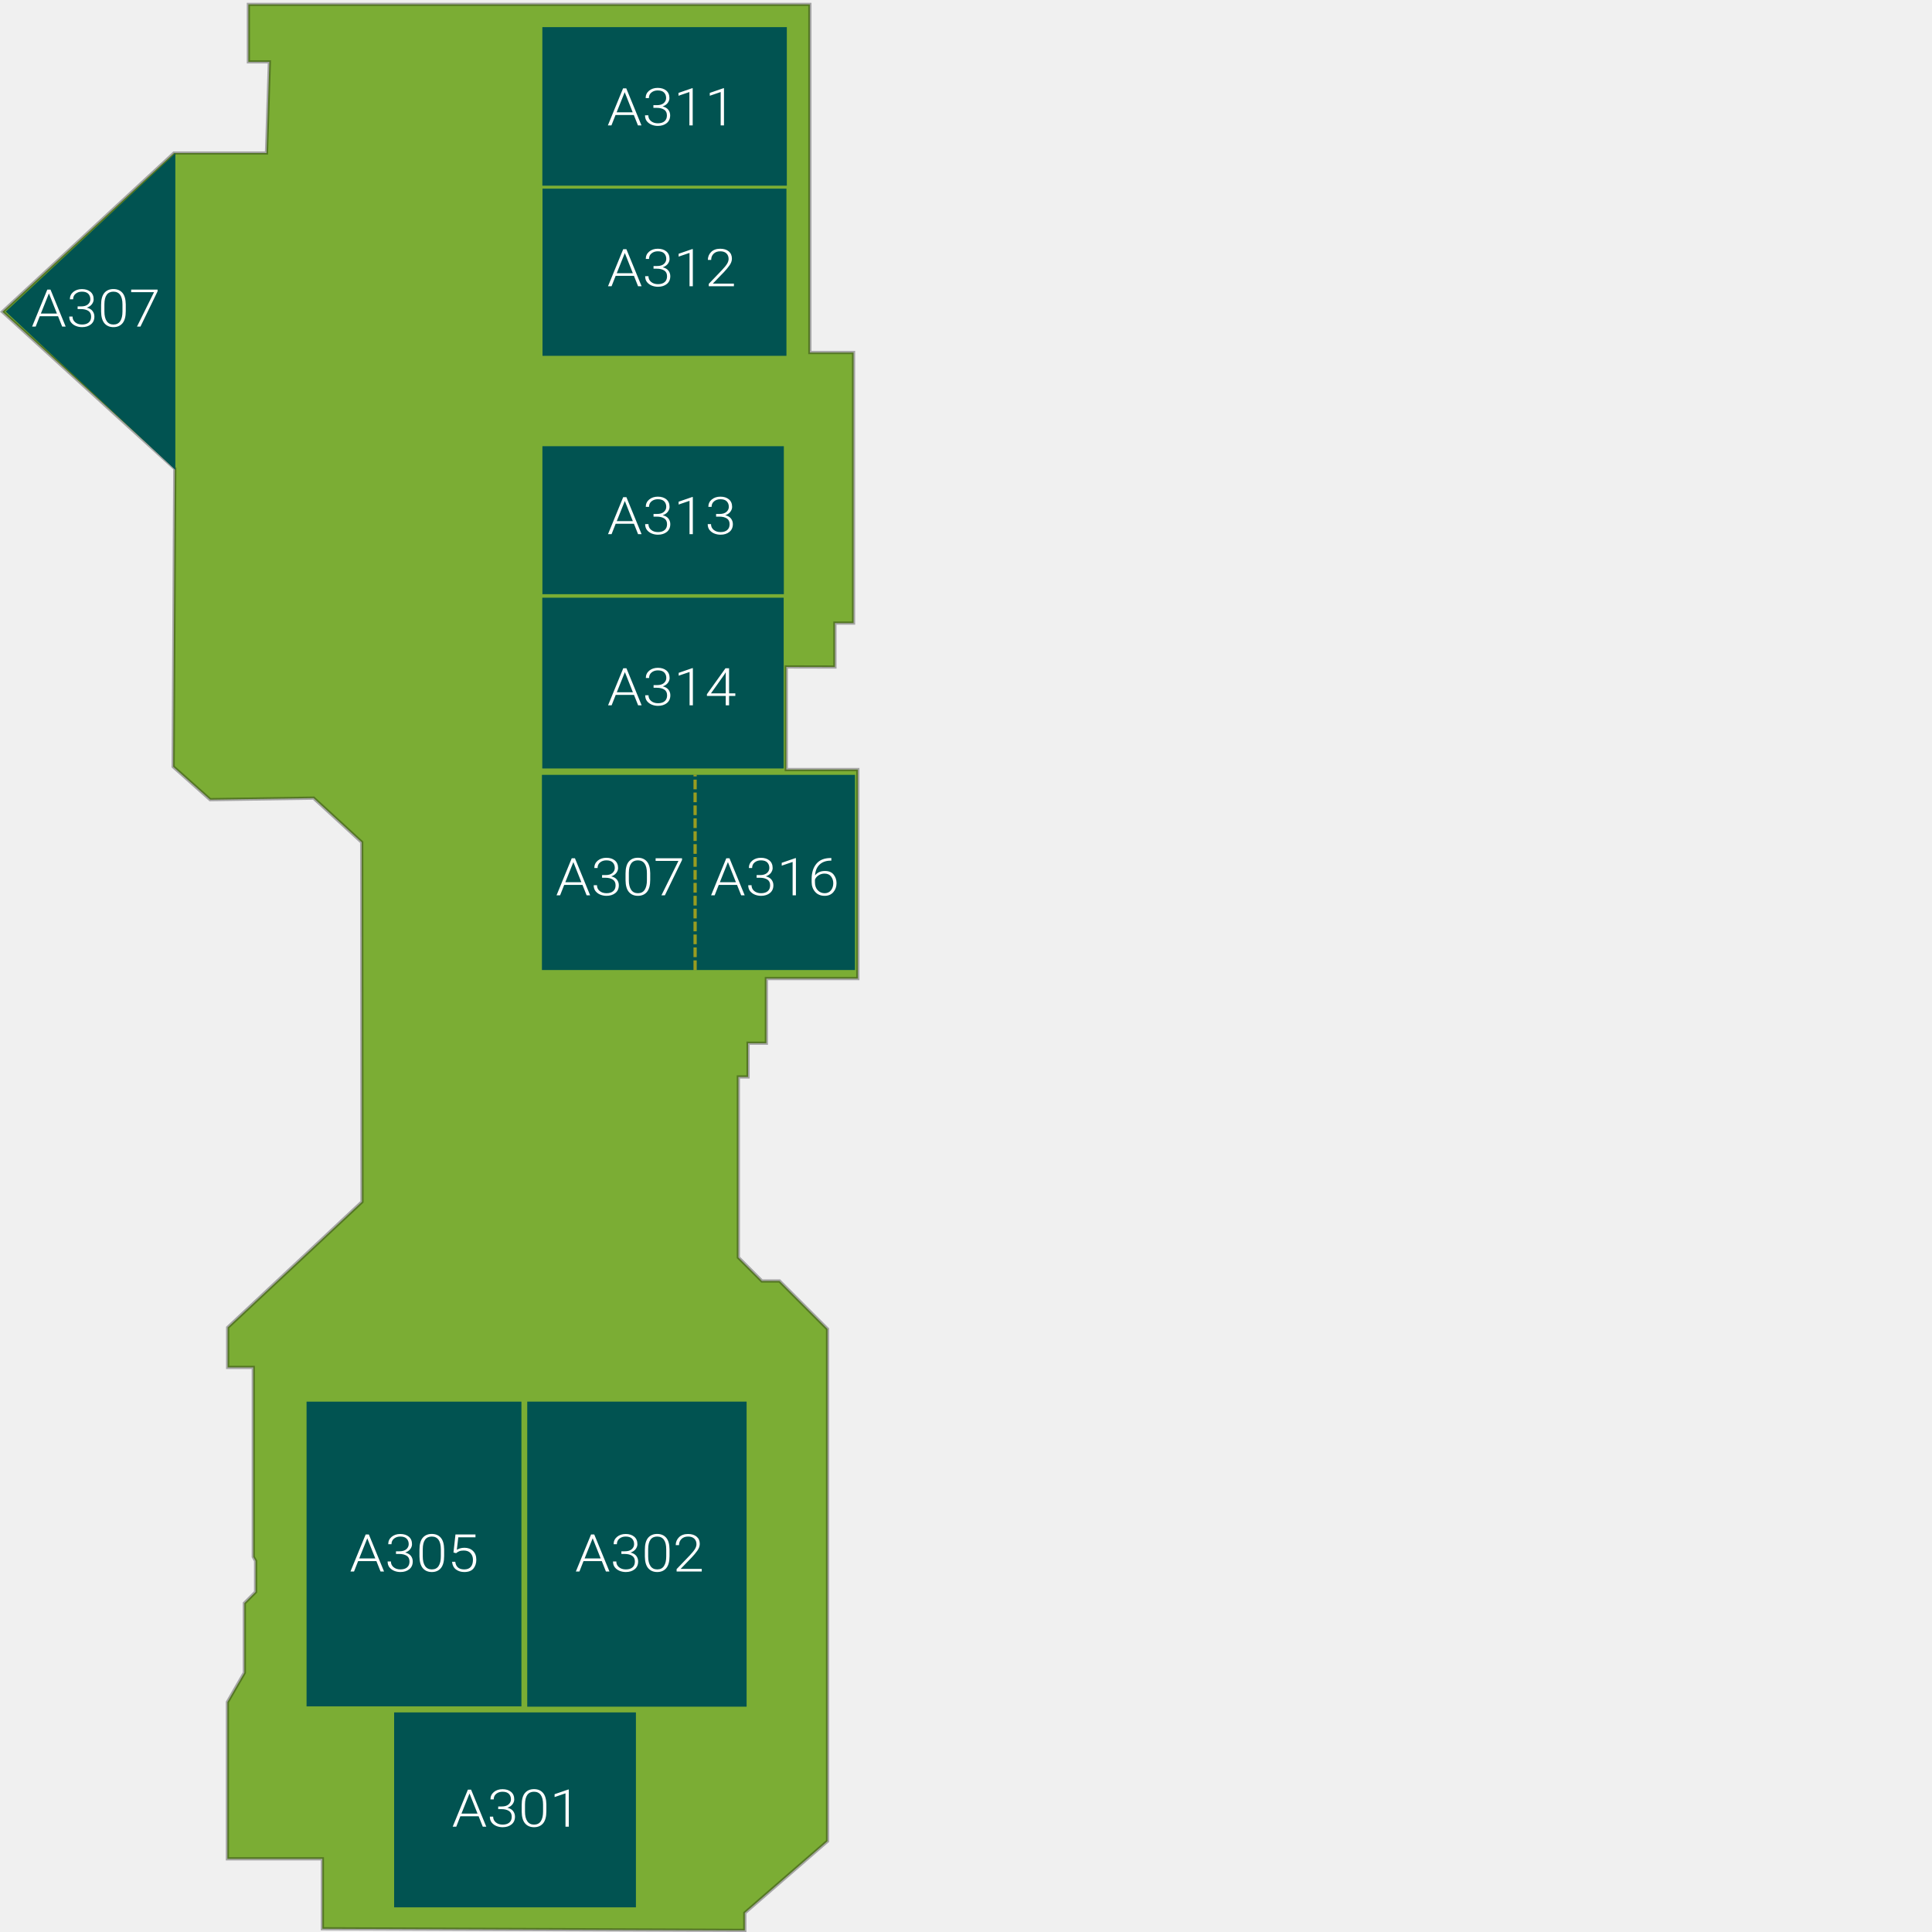
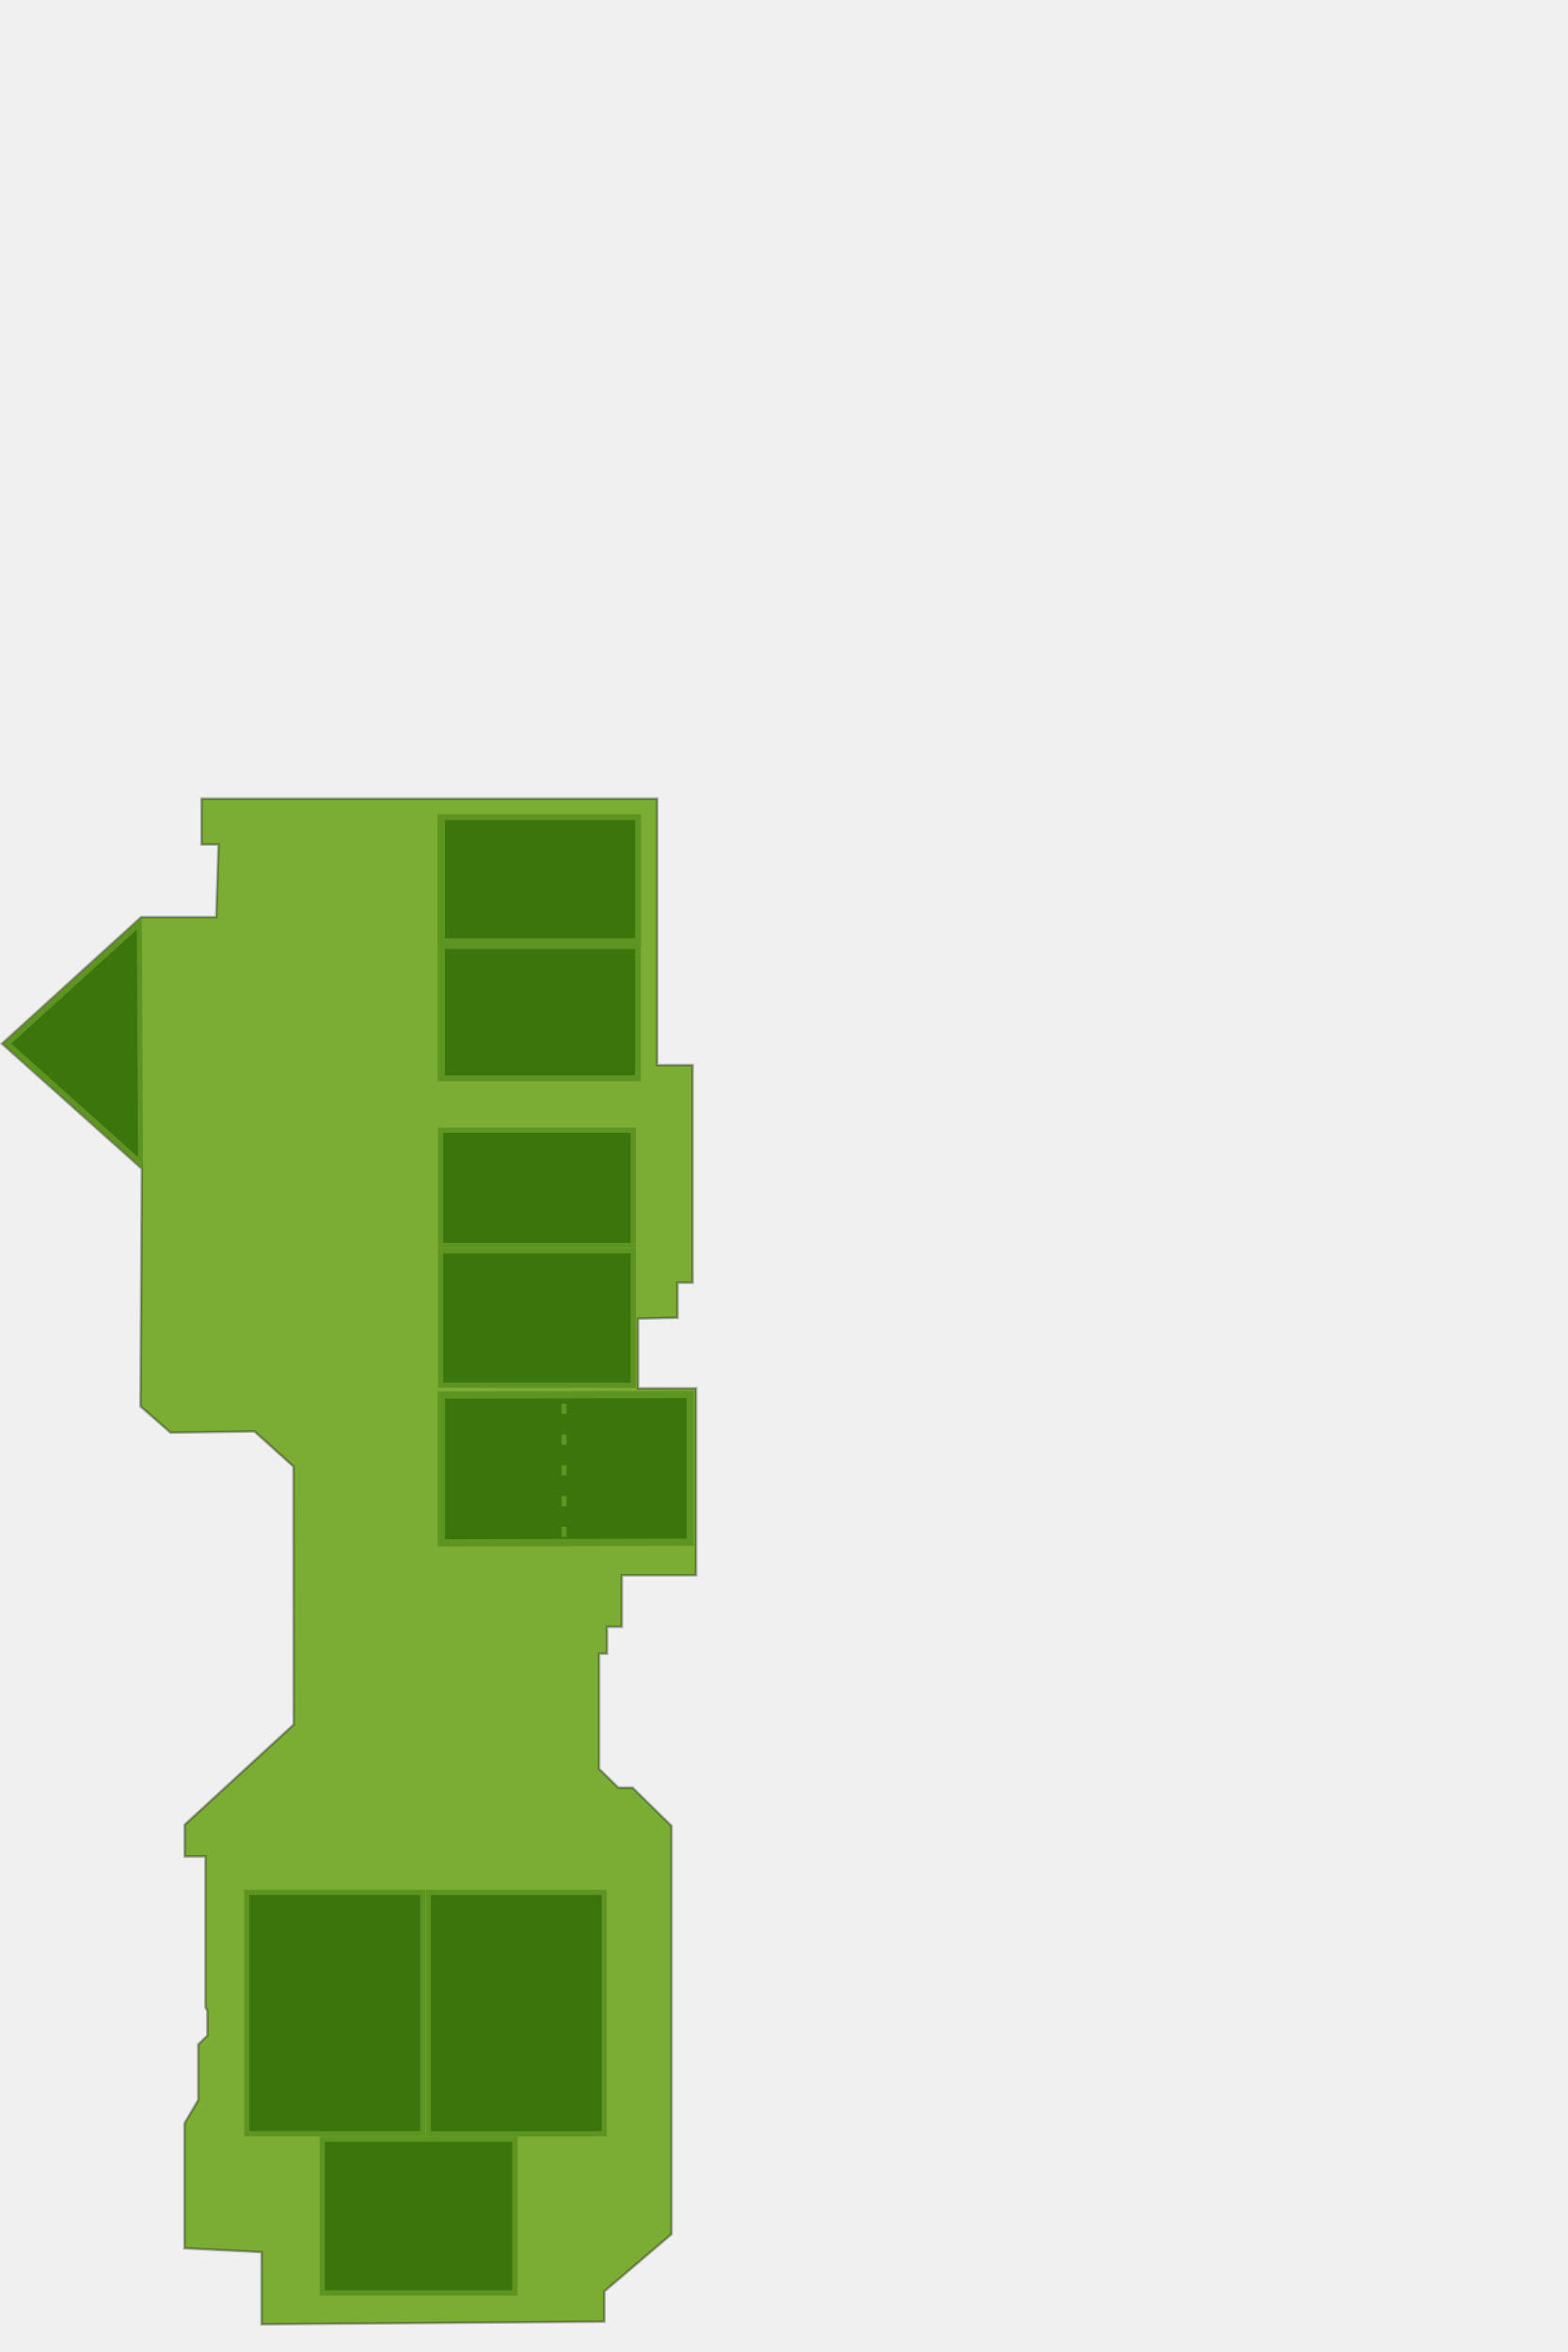
- <svg xmlns="http://www.w3.org/2000/svg" width="600" height="600" viewBox="0 0 600 600" id="svg2" version="1.1">
-   <defs id="defs4173" />
-   <g id="layer1" transform="translate(-262.1528,-411.7488)" />
-   <g id="layer2" style="display:inline" transform="translate(-262.1528,-440.111)">
-     <path style="fill:#7bad34;fill-opacity:1;fill-rule:evenodd;stroke:#000000;stroke-width:1px;stroke-linecap:butt;stroke-linejoin:miter;stroke-opacity:0.316" d="m 493.46,1039.609 0,-5.429 25.696,-22.287 0,-159.036 -14.931,-14.931 -5.461,0 -7.308,-7.308 0,-56.048 3.015,0 0,-10.48 5.682,0 0,-20.077 28.411,0 0,-64.902 -22.223,0 0,-31.881 15.105,0.034 0,-13.652 5.789,0 0,-30.982 0,-53.036 -13.571,0 0,-108.125 -174.375,0 0,17.857 6.518,0 -0.893,28.304 -28.733,0 -53.286,49.302 53.538,48.74 -0.505,92.555 11.49,10.228 32.123,-0.478 14.944,13.704 0.082,111.659 -41.708,39.022 0,12.411 7.946,0 0,22.321 0,36.518 0.72,1.247 0,9.646 -3.485,3.485 0,21.604 -5.266,9.12 0,46.903 0,1.768 29.493,0 0,21.718 z" id="path3498" />
+ <svg xmlns="http://www.w3.org/2000/svg" width="600" height="900" viewBox="0 0 600 900" id="svg2" version="1.1">
+   <g id="layer1" transform="translate(-262.1528,-111.7488)" style="display:inline;opacity:0">
+     <path transform="translate(0,-28.36216)" style="display:inline;opacity:0.514;fill:#7bad34;fill-opacity:1;fill-rule:evenodd;stroke:#000000;stroke-width:1px;stroke-linecap:butt;stroke-linejoin:miter;stroke-opacity:0.318" d="m 464.624,1021.466 0,17.299 -101.962,0 0,-18.751 -17.867,-16.857 -20.014,0 -1.389,-147.356 -61.872,0 0,-705.844 61.872,0 0,16.668 91.671,0 0,31.062 35.86,0 0,114.905 32.325,0 0,113.137 28.537,0 0,212.132 -54.296,0 1.515,0 0,16.162 42.174,0 0,113.39 -0.476,1.776 -42.456,0 0.554,2.067 0,45.655 45.156,43.689 0.505,142.179 -21.213,0 -17.678,18.435" id="path7230" />
  </g>
-   <g id="layer3" style="display:inline" transform="translate(-262.1528,-440.111)">
-     <rect style="fill:#015351;fill-opacity:1;fill-rule:evenodd;stroke:none;stroke-linecap:butt;stroke-linejoin:miter;stroke-opacity:1" id="rect4540" width="75.089" height="60.536" x="384.554" y="971.916" />
-     <rect style="fill:#015351;fill-opacity:1;fill-rule:evenodd;stroke:none;stroke-linecap:butt;stroke-linejoin:miter;stroke-opacity:1" id="rect4548" width="68.125" height="94.732" x="425.893" y="875.398" />
-     <rect style="fill:#015351;fill-opacity:1;fill-rule:evenodd;stroke:none;stroke-width:1;stroke-linecap:butt;stroke-linejoin:miter;stroke-opacity:1" id="rect4550" width="66.727" height="94.636" x="357.358" y="875.405" />
-     <rect style="fill:#015351;fill-opacity:1;fill-rule:evenodd;stroke:none;stroke-linecap:butt;stroke-linejoin:miter;stroke-opacity:1" id="rect4556" width="97.224" height="60.609" x="430.454" y="680.752" ry="0.011" />
-     <path style="fill:none;fill-rule:evenodd;stroke:#ffcd00;stroke-width:1.002;stroke-linecap:butt;stroke-linejoin:miter;stroke-miterlimit:4;stroke-dasharray:3.007, 1.002;stroke-dashoffset:0;stroke-opacity:0.6" d="m 478.023,741.365 0,-60.615" id="path6360" />
-     <rect style="display:inline;opacity:1;fill:#015351;fill-opacity:1;fill-rule:evenodd;stroke:none;stroke-width:1.002;stroke-linejoin:miter;stroke-miterlimit:4;stroke-dasharray:3.007, 1.002;stroke-dashoffset:0;stroke-opacity:0.6" id="rect6362" width="74.969" height="53.031" x="430.562" y="625.737" />
-     <rect style="opacity:1;fill:#015351;fill-opacity:1;fill-rule:evenodd;stroke:none;stroke-width:1.002;stroke-linejoin:miter;stroke-miterlimit:4;stroke-dasharray:3.007, 1.002;stroke-dashoffset:0;stroke-opacity:0.6" id="rect6365" width="74.977" height="45.945" x="430.602" y="578.688" ry="0.011" />
-     <rect style="opacity:1;fill:#015351;fill-opacity:1;fill-rule:evenodd;stroke:none;stroke-width:1.002;stroke-linejoin:miter;stroke-miterlimit:4;stroke-dasharray:3.007, 1.002;stroke-dashoffset:0;stroke-opacity:0.6" id="rect6369" width="75.762" height="51.917" x="430.628" y="498.698" />
-     <rect style="opacity:1;fill:#015351;fill-opacity:1;fill-rule:evenodd;stroke:none;stroke-width:1.002;stroke-linejoin:miter;stroke-miterlimit:4;stroke-dasharray:3.007, 1.002;stroke-dashoffset:0;stroke-opacity:0.6" id="rect6371" width="75.926" height="49.232" x="430.584" y="448.537" />
-     <path style="fill:#015351;fill-opacity:1;fill-rule:evenodd;stroke:none;stroke-width:1px;stroke-linecap:butt;stroke-linejoin:miter;stroke-opacity:1" d="m 316.607,487.737 0,98.288 -52.679,-49.144 z" id="path6373" />
+   <g id="layer2" style="display:inline" transform="translate(-262.1528,-140.111)">
+     <path style="fill:#7bad34;fill-opacity:1;fill-rule:evenodd;stroke:#000000;stroke-width:0.991px;stroke-linecap:butt;stroke-linejoin:miter;stroke-opacity:0.316" d="m 493.463,1028.499 0,-11.583 25.697,-21.892 0,-156.218 -14.932,-14.667 -5.461,0 -7.308,-7.178 0,-44.055 3.015,0 0,-10.295 5.682,0 0,-19.721 28.412,0 0,-71.53 -22.224,0 0,-26.663 15.105,-0.341 0,-13.41 5.789,0 0,-26.933 0,-56.339 -13.572,0 0,-101.966 -174.381,0 0,17.541 6.518,0 -0.893,27.802 -28.734,0 -53.288,48.428 53.54,47.876 -0.505,90.915 11.491,10.047 32.124,-0.469 14.944,13.462 0.082,98.68 -41.709,38.33 0,12.191 7.947,0 0,21.926 0,35.871 0.72,1.225 0,9.475 -3.485,3.423 0,21.222 -5.266,8.959 0,46.072 0,1.736 29.494,1.5 0,27.584 z" id="path3498" />
  </g>
-   <g id="layer4" transform="translate(-262.1528,-440.111)">
+   <g id="layer3" style="display:inline" transform="translate(-262.1528,-140.111)">
+     <rect style="opacity:1;fill:#015351;fill-opacity:1;fill-rule:evenodd;stroke:#5e9422;stroke-width:1.982;stroke-linecap:butt;stroke-linejoin:miter;stroke-miterlimit:4;stroke-dasharray:none;stroke-dashoffset:0;stroke-opacity:1" id="rect6369" width="75.765" height="50.997" x="430.629" y="501.922" />
+     <rect style="opacity:1;fill:#015351;fill-opacity:1;fill-rule:evenodd;stroke:#5e9422;stroke-width:1.982;stroke-linecap:butt;stroke-linejoin:miter;stroke-miterlimit:4;stroke-dasharray:none;stroke-dashoffset:0;stroke-opacity:1" id="rect6371" width="75.928" height="48.36" x="430.585" y="452.651" />
+     <path style="opacity:1;fill:#3b750b;fill-opacity:1;fill-rule:evenodd;stroke:#5e9422;stroke-width:1.982;stroke-linecap:butt;stroke-linejoin:miter;stroke-miterlimit:4;stroke-dasharray:none;stroke-dashoffset:0;stroke-opacity:1" d="m 431.427,476.524 0,-23.616 37.401,0 37.401,0 0,23.616 0,23.616 -37.401,0 -37.401,0 0,-23.616 z" id="path4175" />
+     <path style="opacity:1;fill:#3b750b;fill-opacity:1;fill-rule:evenodd;stroke:#5e9422;stroke-width:1.982;stroke-linecap:butt;stroke-linejoin:miter;stroke-miterlimit:4;stroke-dasharray:none;stroke-dashoffset:0;stroke-opacity:1" d="m 431.427,527.431 0,-25.191 37.401,0 37.401,0 0,25.191 0,25.191 -37.401,0 -37.401,0 0,-25.191 z" id="path4177" />
+     <path style="opacity:1;fill:#3b750b;fill-opacity:1;fill-rule:evenodd;stroke:#5e9422;stroke-width:1.982;stroke-linecap:butt;stroke-linejoin:miter;stroke-miterlimit:4;stroke-dasharray:none;stroke-dashoffset:0;stroke-opacity:1" d="m 430.802,594.628 0,-22.042 36.867,0 36.867,0 0,22.042 0,22.042 -36.867,0 -36.867,0 0,-22.042 z" id="path4179" />
+     <path style="opacity:1;fill:#3b750b;fill-opacity:1;fill-rule:evenodd;stroke:#5e9422;stroke-width:1.982;stroke-linecap:butt;stroke-linejoin:miter;stroke-miterlimit:4;stroke-dasharray:none;stroke-dashoffset:0;stroke-opacity:1" d="m 430.802,644.485 0,-25.716 36.867,0 36.867,0 0,25.716 0,25.716 -36.867,0 -36.867,0 0,-25.716 z" id="path4181" />
+     <path style="opacity:1;fill:#3b750b;fill-opacity:1;fill-rule:evenodd;stroke:#5e9422;stroke-width:1.925;stroke-linecap:butt;stroke-linejoin:miter;stroke-miterlimit:4;stroke-dasharray:none;stroke-dashoffset:0;stroke-opacity:1" d="m 265.029,539.438 c 50.444,-45.788 0.193,-0.078 50.455,-45.788 0.458,91.409 0,0 0.458,91.409 z" id="path4185" />
+     <path style="opacity:1;fill:#3b750b;fill-opacity:1;fill-rule:evenodd;stroke:#5e9422;stroke-width:1.982;stroke-linecap:butt;stroke-linejoin:miter;stroke-miterlimit:4;stroke-dasharray:none;stroke-dashoffset:0;stroke-opacity:1" d="m 426.084,910.439 0,-46.183 33.661,0 33.661,0 0,46.183 0,46.183 -33.661,0 -33.661,0 0,-46.183 z" id="path4189" />
+     <path style="opacity:1;fill:#3b750b;fill-opacity:1;fill-rule:evenodd;stroke:#5e9422;stroke-width:1.982;stroke-linecap:butt;stroke-linejoin:miter;stroke-miterlimit:4;stroke-dasharray:none;stroke-dashoffset:0;stroke-opacity:1" d="m 385.477,988.111 0,-29.389 36.867,0 36.867,0 0,29.389 0,29.389 -36.867,0 -36.867,0 0,-29.389 z" id="path4191" />
+     <path style="opacity:1;fill:#3b750b;fill-opacity:1;fill-rule:evenodd;stroke:#5e9422;stroke-width:2.783;stroke-linecap:butt;stroke-linejoin:miter;stroke-miterlimit:4;stroke-dasharray:none;stroke-dashoffset:0;stroke-opacity:1" d="m 431.019,702.207 0,-28.272 47.655,-0.119 47.655,-0.119 0,28.272 0,28.272 -47.655,0.119 -47.655,0.119 0,-28.272 z" id="path5797" />
+     <path style="display:inline;opacity:1;fill:#3b750b;fill-opacity:1;fill-rule:evenodd;stroke:#5e9422;stroke-width:1.982;stroke-linecap:butt;stroke-linejoin:miter;stroke-miterlimit:4;stroke-dasharray:none;stroke-dashoffset:0;stroke-opacity:1" d="m 356.605,910.42 0,-46.183 33.661,0 33.661,0 0,46.183 0,46.183 -33.661,0 -33.661,0 0,-46.183 z" id="path4189-0" />
+   </g>
+   <g id="layer5" transform="translate(0,300)" style="display:inline">
+     <path style="display:inline;opacity:1;fill:none;fill-rule:evenodd;stroke:#5e9422;stroke-width:1.965;stroke-linecap:butt;stroke-linejoin:miter;stroke-miterlimit:4;stroke-dasharray:3.93, 7.859;stroke-dashoffset:0;stroke-opacity:1" d="m 215.873,288.179 0,-58.497" id="path6360" />
+   </g>
+   <g id="layer4" transform="translate(-262.1528,-140.111)" style="display:none">
    <text xml:space="preserve" style="font-style:normal;font-variant:normal;font-weight:300;font-stretch:normal;font-size:16.824px;line-height:125%;font-family:Roboto;-inkscape-font-specification:'Roboto, Light';text-align:start;letter-spacing:0px;word-spacing:0px;writing-mode:lr-tb;text-anchor:start;fill:#ffffff;fill-opacity:1;stroke:none;stroke-width:1px;stroke-linecap:butt;stroke-linejoin:miter;stroke-opacity:1" x="261.143" y="563.767" id="text6375" transform="scale(1.041047,0.9605718)">
      <tspan id="tspan6377" x="261.143" y="563.767">A307</tspan>
    </text>
    <text xml:space="preserve" style="font-style:normal;font-variant:normal;font-weight:300;font-stretch:normal;font-size:16.824px;line-height:125%;font-family:Roboto;-inkscape-font-specification:'Roboto, Light';text-align:start;letter-spacing:0px;word-spacing:0px;writing-mode:lr-tb;text-anchor:start;fill:#ffffff;fill-opacity:1;stroke:none;stroke-width:1px;stroke-linecap:butt;stroke-linejoin:miter;stroke-opacity:1" x="432.907" y="498.709" id="text6375-4" transform="scale(1.041047,0.9605718)">
      <tspan id="tspan6377-7" x="432.907" y="498.709">A311</tspan>
    </text>
    <text xml:space="preserve" style="font-style:normal;font-variant:normal;font-weight:300;font-stretch:normal;font-size:16.824px;line-height:125%;font-family:Roboto;-inkscape-font-specification:'Roboto, Light';text-align:start;letter-spacing:0px;word-spacing:0px;writing-mode:lr-tb;text-anchor:start;fill:#ffffff;fill-opacity:1;stroke:none;stroke-width:1px;stroke-linecap:butt;stroke-linejoin:miter;stroke-opacity:1" x="432.946" y="550.716" id="text6375-4-0" transform="scale(1.041047,0.9605718)">
      <tspan id="tspan6377-7-0" x="432.946" y="550.716">A312</tspan>
    </text>
    <text xml:space="preserve" style="font-style:normal;font-variant:normal;font-weight:300;font-stretch:normal;font-size:16.824px;line-height:125%;font-family:Roboto;-inkscape-font-specification:'Roboto, Light';text-align:start;letter-spacing:0px;word-spacing:0px;writing-mode:lr-tb;text-anchor:start;fill:#ffffff;fill-opacity:1;stroke:none;stroke-width:1px;stroke-linecap:butt;stroke-linejoin:miter;stroke-opacity:1" x="432.946" y="630.876" id="text6375-4-0-2" transform="scale(1.041047,0.9605718)">
      <tspan id="tspan6377-7-0-9" x="432.946" y="630.876">A313</tspan>
    </text>
    <text xml:space="preserve" style="font-style:normal;font-variant:normal;font-weight:300;font-stretch:normal;font-size:16.824px;line-height:125%;font-family:Roboto;-inkscape-font-specification:'Roboto, Light';text-align:start;letter-spacing:0px;word-spacing:0px;writing-mode:lr-tb;text-anchor:start;fill:#ffffff;fill-opacity:1;stroke:none;stroke-width:1px;stroke-linecap:butt;stroke-linejoin:miter;stroke-opacity:1" x="432.962" y="686.207" id="text6375-4-0-2-7" transform="scale(1.041047,0.9605718)">
      <tspan id="tspan4320" x="432.962" y="686.207">A314</tspan>
    </text>
    <text xml:space="preserve" style="font-style:normal;font-variant:normal;font-weight:300;font-stretch:normal;font-size:16.824px;line-height:125%;font-family:Roboto;-inkscape-font-specification:'Roboto, Light';text-align:start;letter-spacing:0px;word-spacing:0px;writing-mode:lr-tb;text-anchor:start;fill:#ffffff;fill-opacity:1;stroke:none;stroke-width:1px;stroke-linecap:butt;stroke-linejoin:miter;stroke-opacity:1" x="417.593" y="747.629" id="text6375-4-0-2-7-8" transform="scale(1.041047,0.9605718)">
      <tspan id="tspan6377-7-0-9-5-2" x="417.593" y="747.629">A307</tspan>
    </text>
    <text xml:space="preserve" style="font-style:normal;font-variant:normal;font-weight:300;font-stretch:normal;font-size:16.824px;line-height:125%;font-family:Roboto;-inkscape-font-specification:'Roboto, Light';text-align:start;letter-spacing:0px;word-spacing:0px;writing-mode:lr-tb;text-anchor:start;fill:#ffffff;fill-opacity:1;stroke:none;stroke-width:1px;stroke-linecap:butt;stroke-linejoin:miter;stroke-opacity:1" x="463.7" y="747.629" id="text6375-4-0-2-7-1" transform="scale(1.041047,0.9605718)">
      <tspan id="tspan4318" x="463.7" y="747.629">A316</tspan>
    </text>
    <text xml:space="preserve" style="font-style:normal;font-variant:normal;font-weight:300;font-stretch:normal;font-size:16.824px;line-height:125%;font-family:Roboto;-inkscape-font-specification:'Roboto, Light';text-align:start;letter-spacing:0px;word-spacing:0px;writing-mode:lr-tb;text-anchor:start;display:inline;fill:#ffffff;fill-opacity:1;stroke:none;stroke-width:1px;stroke-linecap:butt;stroke-linejoin:miter;stroke-opacity:1" x="356.116" y="966.248" id="text6375-4-0-2-7-88" transform="scale(1.041047,0.9605718)">
      <tspan id="tspan4312" x="356.116" y="966.248">A305</tspan>
    </text>
    <text xml:space="preserve" style="font-style:normal;font-variant:normal;font-weight:300;font-stretch:normal;font-size:16.824px;line-height:125%;font-family:Roboto;-inkscape-font-specification:'Roboto, Light';text-align:start;letter-spacing:0px;word-spacing:0px;writing-mode:lr-tb;text-anchor:start;display:inline;fill:#ffffff;fill-opacity:1;stroke:none;stroke-width:1px;stroke-linecap:butt;stroke-linejoin:miter;stroke-opacity:1" x="423.356" y="966.248" id="text6375-4-0-2-7-88-1" transform="scale(1.041047,0.9605718)">
      <tspan id="tspan4314" x="423.356" y="966.248">A302</tspan>
    </text>
    <text xml:space="preserve" style="font-style:normal;font-variant:normal;font-weight:300;font-stretch:normal;font-size:16.824px;line-height:125%;font-family:Roboto;-inkscape-font-specification:'Roboto, Light';text-align:start;letter-spacing:0px;word-spacing:0px;writing-mode:lr-tb;text-anchor:start;display:inline;fill:#ffffff;fill-opacity:1;stroke:none;stroke-width:1px;stroke-linecap:butt;stroke-linejoin:miter;stroke-opacity:1" x="386.614" y="1048.752" id="text6375-4-0-2-7-88-9" transform="scale(1.041047,0.9605718)">
      <tspan id="tspan4310" x="386.614" y="1048.752">A301</tspan>
    </text>
  </g>
</svg>
